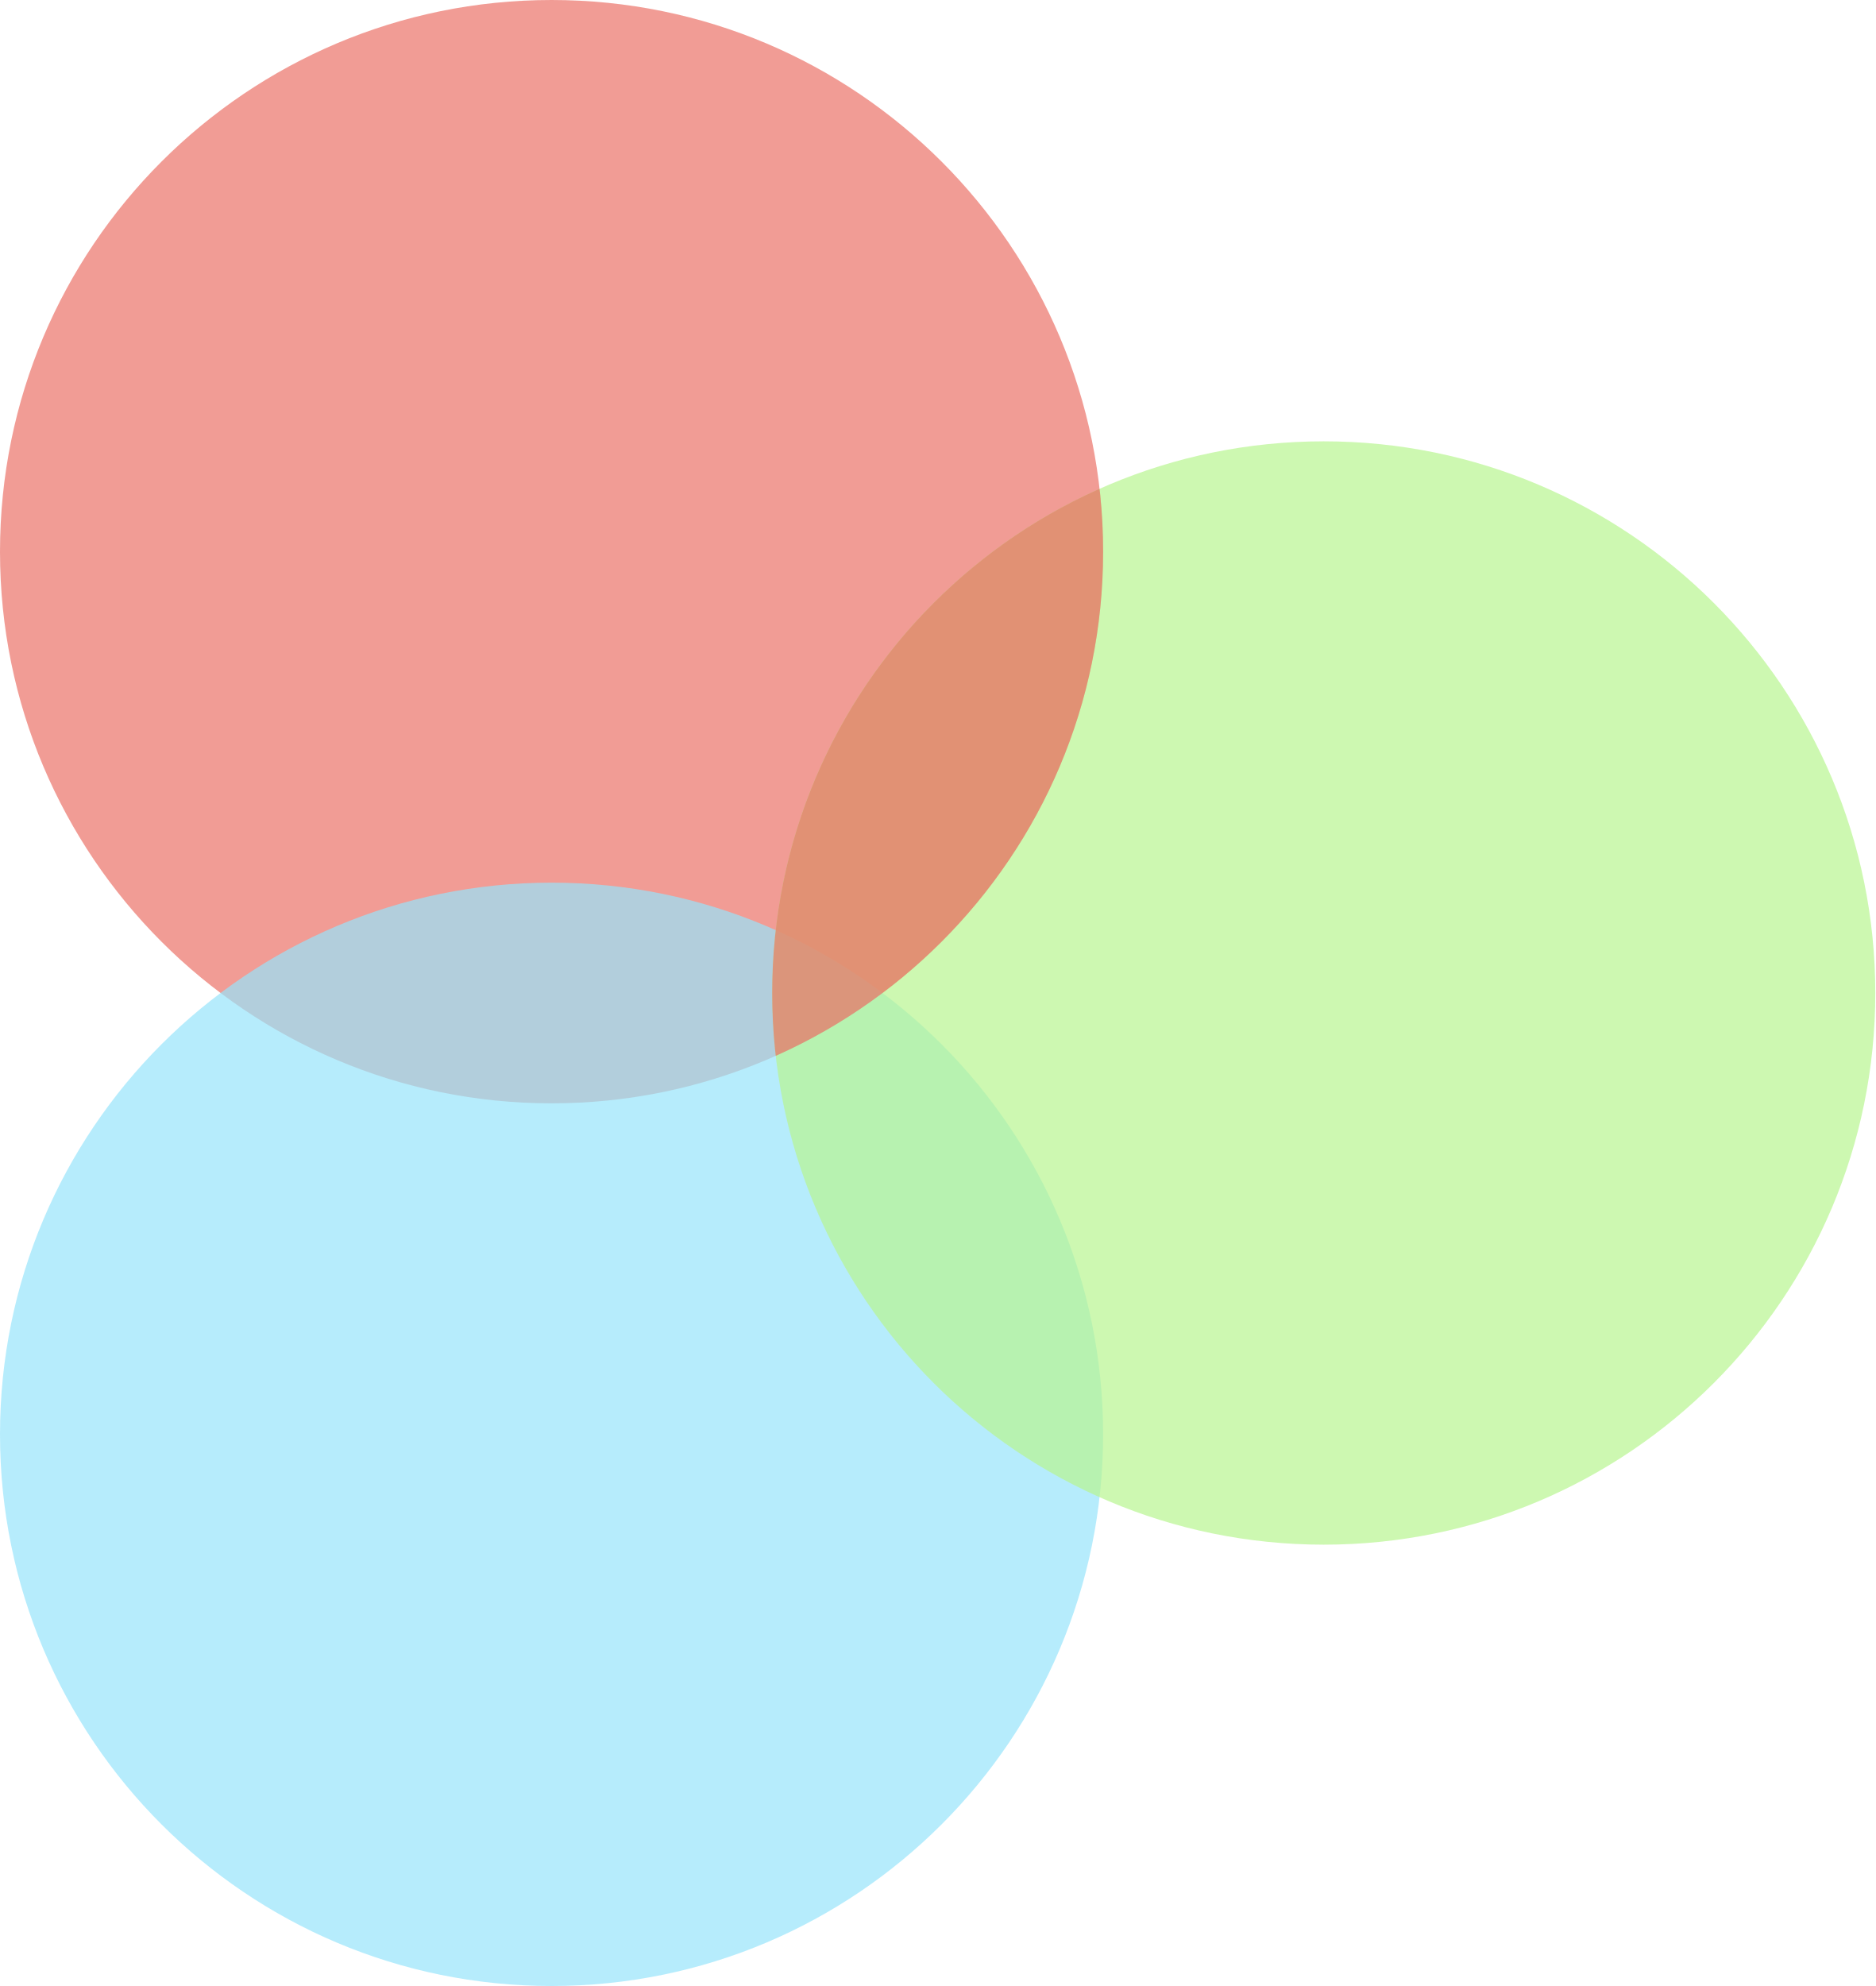
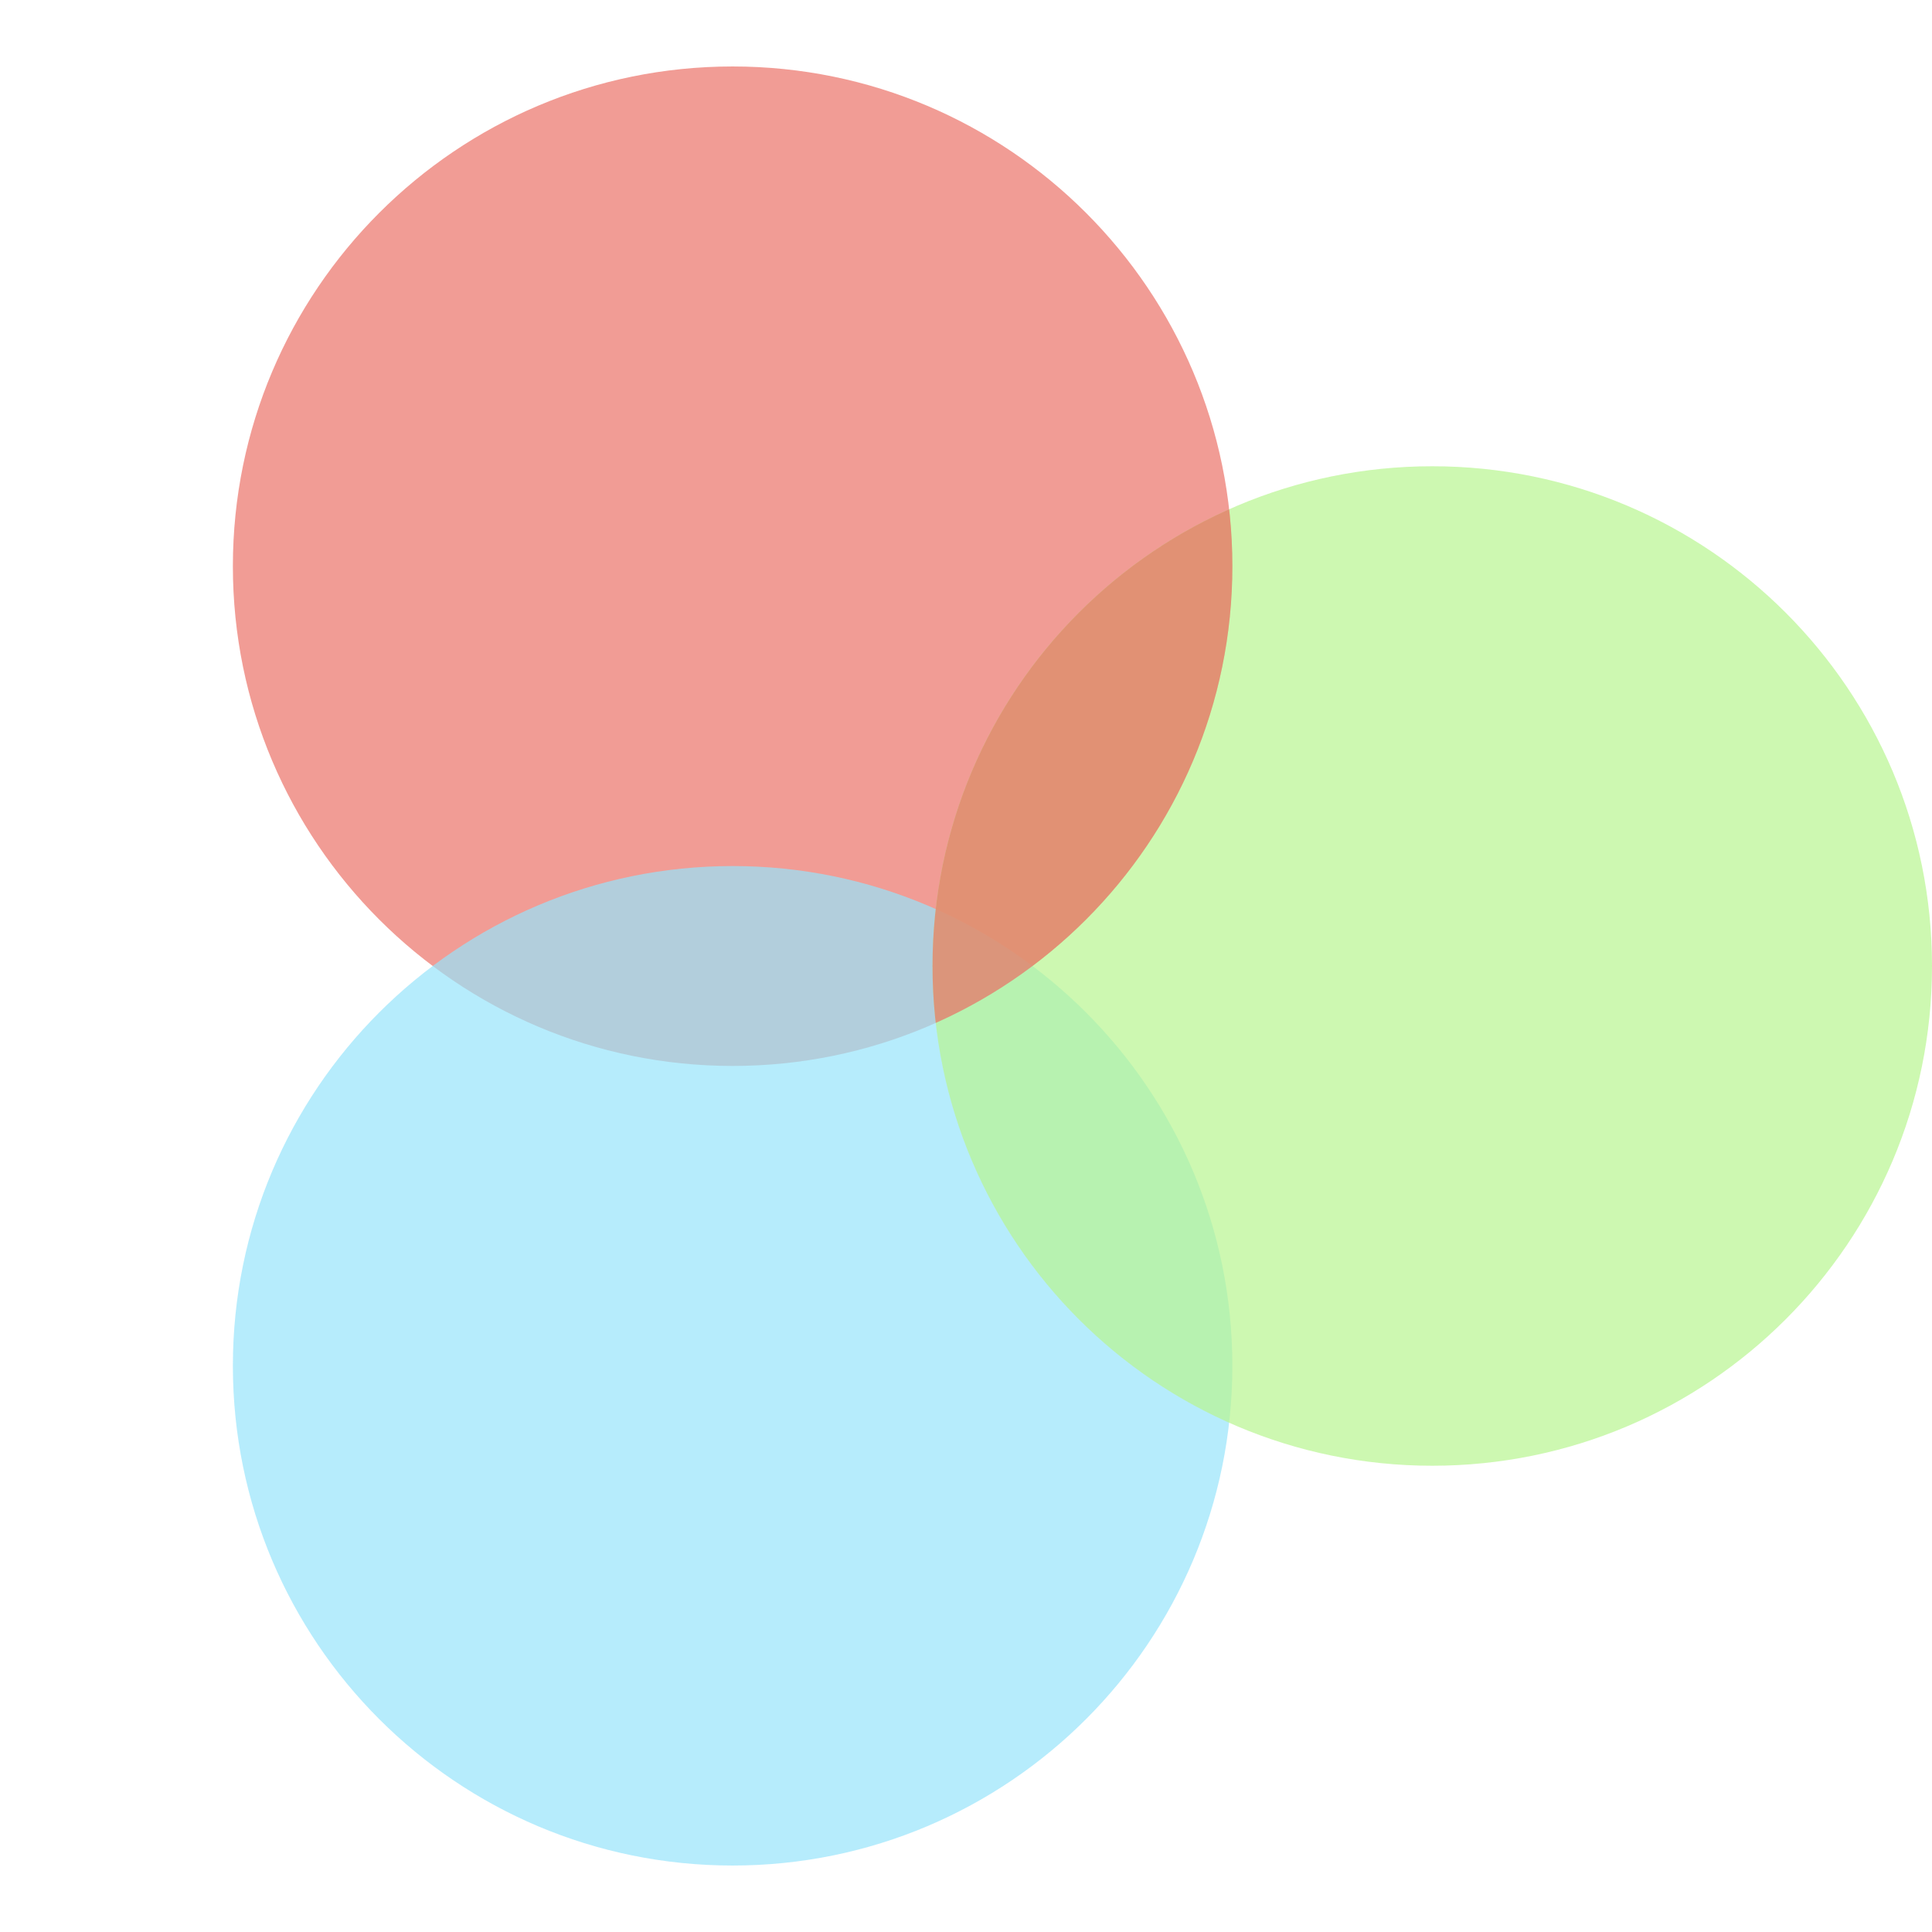
- <svg xmlns="http://www.w3.org/2000/svg" width="1700px" height="1800px" version="1.1">
-   <circle id="who" cx="500" cy="500" r="500" fill="#eb7268" fill-opacity="0.7" />
-   <circle id="when" cx="500" cy="1300" r="500" fill="#98e5fb" fill-opacity="0.7" />
-   <circle id="where" cx="1200" cy="900" r="500" fill="#b8f691" fill-opacity="0.7" />
-   <circle id="who-clipped" cx="500" cy="500" r="500" fill="#eb7268" fill-opacity="0.7" clip-path="url(#who-clip)" />
+ <svg xmlns="http://www.w3.org/2000/svg" width="1933px" height="1933px" version="1.1">
+   <circle id="who" cx="733" cy="566.5" r="500" fill="#eb7268" fill-opacity="0.7" />
+   <circle id="when" cx="733" cy="1366.5" r="500" fill="#98e5fb" fill-opacity="0.7" />
+   <circle id="where" cx="1433" cy="966.5" r="500" fill="#b8f691" fill-opacity="0.7" />
+   <circle id="who-clipped" cx="733" cy="566.5" r="500" fill="#eb7268" fill-opacity="0.7" clip-path="url(#who-clip)" />
  <clipPath id="who-clip">
-     <circle id="where-clipper" cx="1200" cy="900" r="500" />
+     <circle id="where-clipper" cx="1433" cy="966.5" r="500" />
  </clipPath>
</svg>
